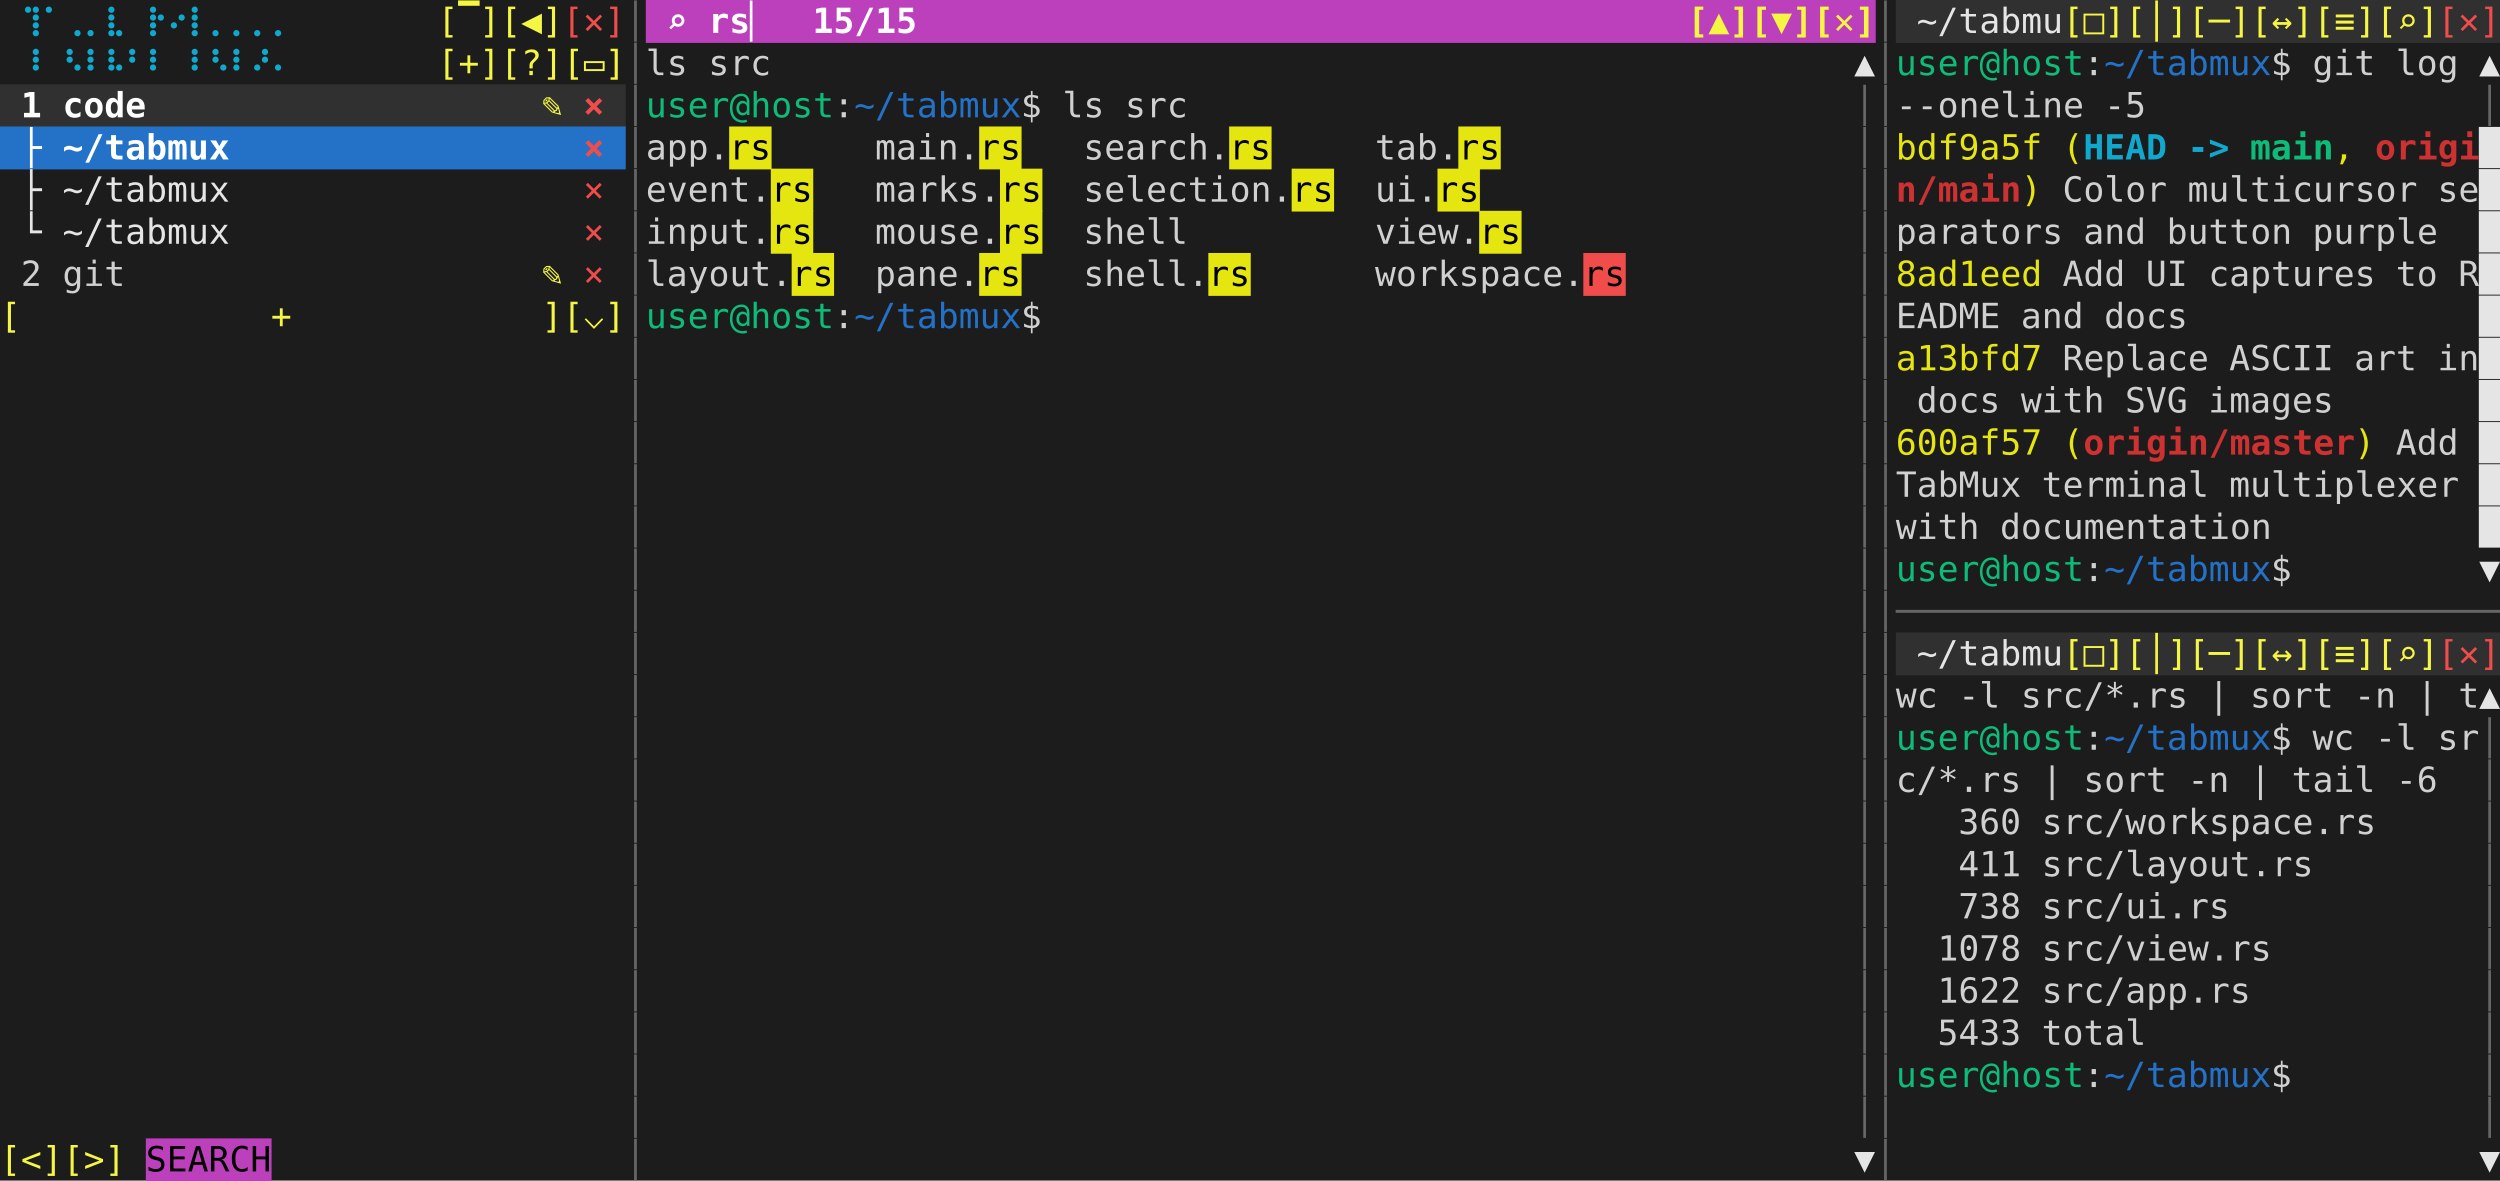
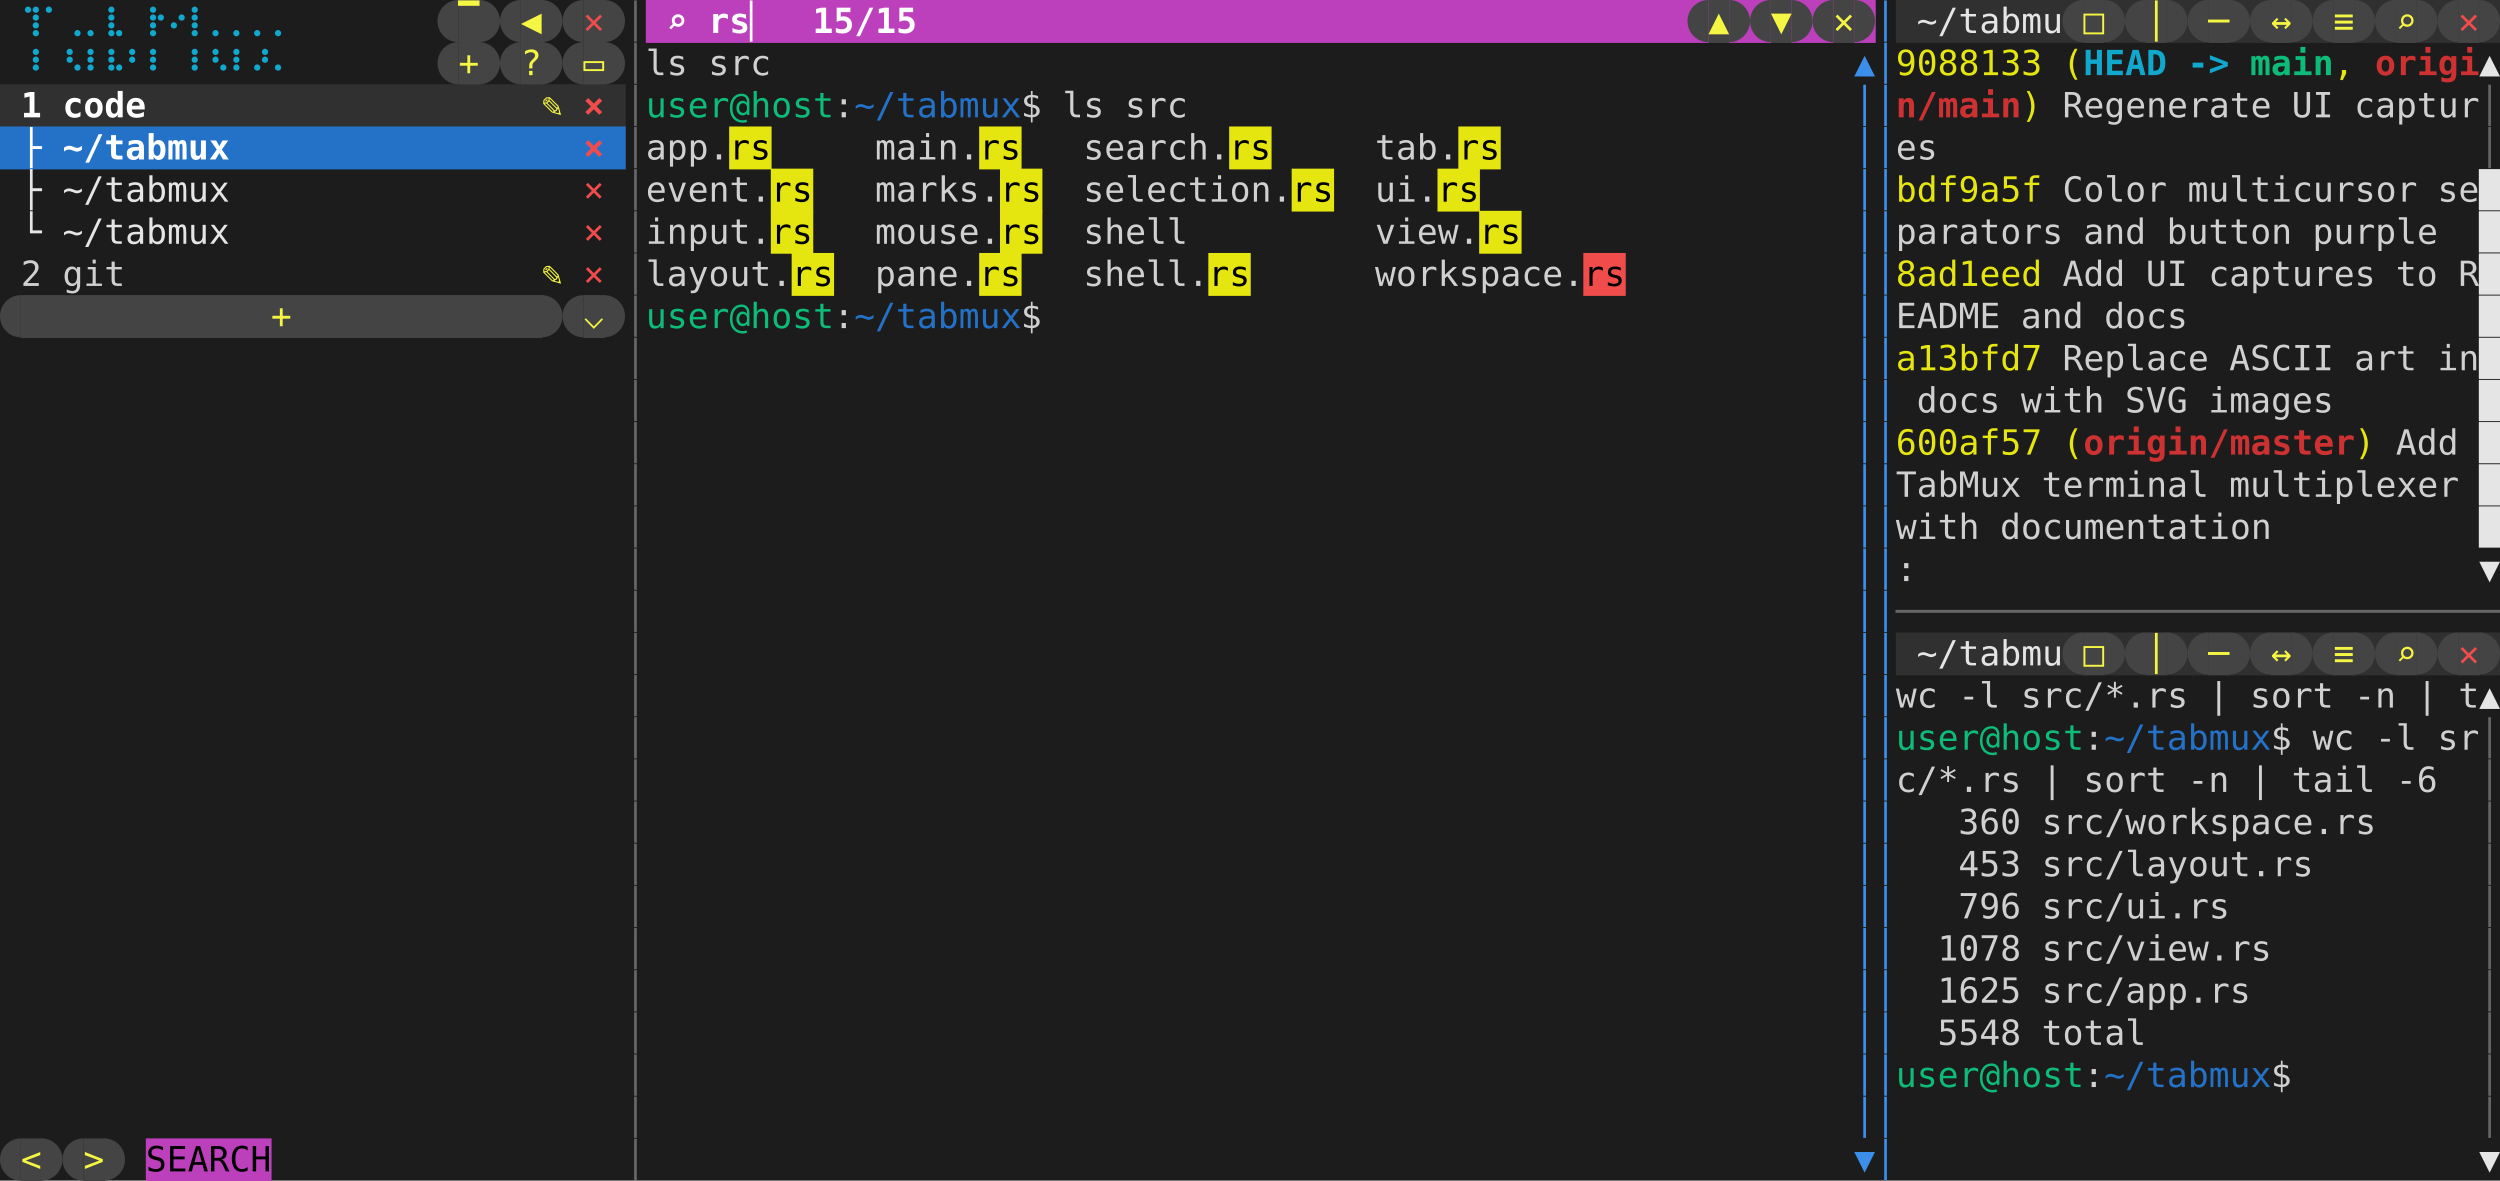
<svg xmlns="http://www.w3.org/2000/svg" viewBox="0 0 1008 476" width="1008" height="476" font-family="'DejaVu Sans Mono',Menlo,Consolas,monospace" font-size="14">
  <rect width="100%" height="100%" fill="#1c1c1c" />
-   <rect x="260.4" y="0" width="495.9" height="17.3" fill="#bc3fbc" />
-   <rect x="764.4" y="0" width="243.9" height="17.3" fill="#303030" />
+   <rect x="184.8" y="0" width="8.7" height="17.3" fill="#444444" />
+   <rect x="210.0" y="0" width="8.7" height="17.3" fill="#444444" />
+   <rect x="235.2" y="0" width="8.7" height="17.3" fill="#444444" />
+   <rect x="260.4" y="0" width="428.7" height="17.3" fill="#bc3fbc" />
+   <rect x="688.8" y="0" width="8.7" height="17.3" fill="#444444" />
+   <rect x="697.2" y="0" width="17.1" height="17.3" fill="#bc3fbc" />
+   <rect x="714.0" y="0" width="8.7" height="17.3" fill="#444444" />
+   <rect x="722.4" y="0" width="17.1" height="17.3" fill="#bc3fbc" />
+   <rect x="739.2" y="0" width="8.7" height="17.3" fill="#444444" />
+   <rect x="747.6" y="0" width="8.7" height="17.3" fill="#bc3fbc" />
+   <rect x="764.4" y="0" width="75.9" height="17.3" fill="#303030" />
+   <rect x="840.0" y="0" width="8.7" height="17.3" fill="#444444" />
+   <rect x="848.4" y="0" width="17.1" height="17.3" fill="#303030" />
+   <rect x="865.2" y="0" width="8.7" height="17.3" fill="#444444" />
+   <rect x="873.6" y="0" width="17.1" height="17.3" fill="#303030" />
+   <rect x="890.4" y="0" width="8.7" height="17.3" fill="#444444" />
+   <rect x="898.8" y="0" width="17.1" height="17.3" fill="#303030" />
+   <rect x="915.6" y="0" width="8.7" height="17.3" fill="#444444" />
+   <rect x="924.0" y="0" width="17.1" height="17.3" fill="#303030" />
+   <rect x="940.8" y="0" width="8.7" height="17.3" fill="#444444" />
+   <rect x="949.2" y="0" width="17.1" height="17.3" fill="#303030" />
+   <rect x="966.0" y="0" width="8.7" height="17.3" fill="#444444" />
+   <rect x="974.4" y="0" width="17.1" height="17.3" fill="#303030" />
+   <rect x="991.2" y="0" width="8.7" height="17.3" fill="#444444" />
+   <rect x="999.6" y="0" width="8.7" height="17.3" fill="#303030" />
+   <rect x="184.8" y="17" width="8.7" height="17.3" fill="#444444" />
+   <rect x="210.0" y="17" width="8.7" height="17.3" fill="#444444" />
+   <rect x="235.2" y="17" width="8.7" height="17.3" fill="#444444" />
  <rect x="0.0" y="34" width="252.3" height="17.3" fill="#303030" />
  <rect x="0.0" y="51" width="252.3" height="17.3" fill="#2472c8" />
  <rect x="294.0" y="51" width="17.1" height="17.3" fill="#e5e510" />
  <rect x="394.8" y="51" width="17.1" height="17.3" fill="#e5e510" />
  <rect x="495.6" y="51" width="17.1" height="17.3" fill="#e5e510" />
  <rect x="588.0" y="51" width="17.1" height="17.3" fill="#e5e510" />
  <rect x="310.8" y="68" width="17.1" height="17.3" fill="#e5e510" />
  <rect x="403.2" y="68" width="17.1" height="17.3" fill="#e5e510" />
  <rect x="520.8" y="68" width="17.1" height="17.3" fill="#e5e510" />
  <rect x="579.6" y="68" width="17.1" height="17.3" fill="#e5e510" />
  <rect x="310.8" y="85" width="17.1" height="17.3" fill="#e5e510" />
  <rect x="403.2" y="85" width="17.1" height="17.3" fill="#e5e510" />
  <rect x="596.4" y="85" width="17.1" height="17.3" fill="#e5e510" />
  <rect x="319.2" y="102" width="17.1" height="17.3" fill="#e5e510" />
  <rect x="394.8" y="102" width="17.1" height="17.3" fill="#e5e510" />
  <rect x="487.2" y="102" width="17.1" height="17.3" fill="#e5e510" />
  <rect x="638.4" y="102" width="17.1" height="17.3" fill="#f14c4c" />
-   <rect x="764.4" y="255" width="243.9" height="17.3" fill="#303030" />
+   <rect x="8.4" y="119" width="210.3" height="17.3" fill="#444444" />
+   <rect x="235.2" y="119" width="8.7" height="17.3" fill="#444444" />
+   <rect x="764.4" y="255" width="75.9" height="17.3" fill="#303030" />
+   <rect x="840.0" y="255" width="8.7" height="17.3" fill="#444444" />
+   <rect x="848.4" y="255" width="17.1" height="17.3" fill="#303030" />
+   <rect x="865.2" y="255" width="8.7" height="17.3" fill="#444444" />
+   <rect x="873.6" y="255" width="17.1" height="17.3" fill="#303030" />
+   <rect x="890.4" y="255" width="8.7" height="17.3" fill="#444444" />
+   <rect x="898.8" y="255" width="17.1" height="17.3" fill="#303030" />
+   <rect x="915.6" y="255" width="8.7" height="17.3" fill="#444444" />
+   <rect x="924.0" y="255" width="17.1" height="17.3" fill="#303030" />
+   <rect x="940.8" y="255" width="8.7" height="17.3" fill="#444444" />
+   <rect x="949.2" y="255" width="17.1" height="17.3" fill="#303030" />
+   <rect x="966.0" y="255" width="8.7" height="17.3" fill="#444444" />
+   <rect x="974.4" y="255" width="17.1" height="17.3" fill="#303030" />
+   <rect x="991.2" y="255" width="8.7" height="17.3" fill="#444444" />
+   <rect x="999.6" y="255" width="8.7" height="17.3" fill="#303030" />
+   <rect x="8.4" y="459" width="8.7" height="17.3" fill="#444444" />
+   <rect x="33.6" y="459" width="8.7" height="17.3" fill="#444444" />
  <rect x="58.8" y="459" width="50.7" height="17.3" fill="#bc3fbc" />
+   <path d="M184.8,0 A8.4,8.5 0 0 0 184.8,17 Z" fill="#444444" />
+   <path d="M193.2,0 A8.4,8.5 0 0 1 193.2,17 Z" fill="#444444" />
+   <path d="M210.0,0 A8.4,8.5 0 0 0 210.0,17 Z" fill="#444444" />
+   <path d="M218.4,0 A8.4,8.5 0 0 1 218.4,17 Z" fill="#444444" />
+   <path d="M235.2,0 A8.4,8.5 0 0 0 235.2,17 Z" fill="#444444" />
+   <path d="M243.6,0 A8.4,8.5 0 0 1 243.6,17 Z" fill="#444444" />
+   <path d="M688.8,0 A8.4,8.5 0 0 0 688.8,17 Z" fill="#444444" />
+   <path d="M697.2,0 A8.4,8.5 0 0 1 697.2,17 Z" fill="#444444" />
+   <path d="M714.0,0 A8.4,8.5 0 0 0 714.0,17 Z" fill="#444444" />
+   <path d="M722.4,0 A8.4,8.5 0 0 1 722.4,17 Z" fill="#444444" />
+   <path d="M739.2,0 A8.4,8.5 0 0 0 739.2,17 Z" fill="#444444" />
+   <path d="M747.6,0 A8.4,8.5 0 0 1 747.6,17 Z" fill="#444444" />
+   <path d="M840.0,0 A8.4,8.5 0 0 0 840.0,17 Z" fill="#444444" />
+   <path d="M848.4,0 A8.4,8.5 0 0 1 848.4,17 Z" fill="#444444" />
+   <path d="M865.2,0 A8.4,8.5 0 0 0 865.2,17 Z" fill="#444444" />
+   <path d="M873.6,0 A8.4,8.5 0 0 1 873.6,17 Z" fill="#444444" />
+   <path d="M890.4,0 A8.4,8.5 0 0 0 890.4,17 Z" fill="#444444" />
+   <path d="M898.8,0 A8.4,8.5 0 0 1 898.8,17 Z" fill="#444444" />
+   <path d="M915.6,0 A8.4,8.5 0 0 0 915.6,17 Z" fill="#444444" />
+   <path d="M924.0,0 A8.4,8.5 0 0 1 924.0,17 Z" fill="#444444" />
+   <path d="M940.8,0 A8.4,8.5 0 0 0 940.8,17 Z" fill="#444444" />
+   <path d="M949.2,0 A8.4,8.5 0 0 1 949.2,17 Z" fill="#444444" />
+   <path d="M966.0,0 A8.4,8.5 0 0 0 966.0,17 Z" fill="#444444" />
+   <path d="M974.4,0 A8.4,8.5 0 0 1 974.4,17 Z" fill="#444444" />
+   <path d="M991.2,0 A8.4,8.5 0 0 0 991.2,17 Z" fill="#444444" />
+   <path d="M999.6,0 A8.4,8.5 0 0 1 999.6,17 Z" fill="#444444" />
+   <path d="M184.8,17 A8.4,8.5 0 0 0 184.8,34 Z" fill="#444444" />
+   <path d="M193.2,17 A8.4,8.5 0 0 1 193.2,34 Z" fill="#444444" />
+   <path d="M210.0,17 A8.4,8.5 0 0 0 210.0,34 Z" fill="#444444" />
+   <path d="M218.4,17 A8.4,8.5 0 0 1 218.4,34 Z" fill="#444444" />
+   <path d="M235.2,17 A8.4,8.5 0 0 0 235.2,34 Z" fill="#444444" />
+   <path d="M243.6,17 A8.4,8.5 0 0 1 243.6,34 Z" fill="#444444" />
+   <path d="M8.4,119 A8.4,8.5 0 0 0 8.4,136 Z" fill="#444444" />
+   <path d="M218.4,119 A8.4,8.5 0 0 1 218.4,136 Z" fill="#444444" />
+   <path d="M235.2,119 A8.4,8.5 0 0 0 235.2,136 Z" fill="#444444" />
+   <path d="M243.6,119 A8.4,8.5 0 0 1 243.6,136 Z" fill="#444444" />
+   <path d="M840.0,255 A8.4,8.5 0 0 0 840.0,272 Z" fill="#444444" />
+   <path d="M848.4,255 A8.4,8.5 0 0 1 848.4,272 Z" fill="#444444" />
+   <path d="M865.2,255 A8.4,8.5 0 0 0 865.2,272 Z" fill="#444444" />
+   <path d="M873.6,255 A8.4,8.5 0 0 1 873.6,272 Z" fill="#444444" />
+   <path d="M890.4,255 A8.4,8.5 0 0 0 890.4,272 Z" fill="#444444" />
+   <path d="M898.8,255 A8.4,8.5 0 0 1 898.8,272 Z" fill="#444444" />
+   <path d="M915.6,255 A8.4,8.5 0 0 0 915.6,272 Z" fill="#444444" />
+   <path d="M924.0,255 A8.4,8.5 0 0 1 924.0,272 Z" fill="#444444" />
+   <path d="M940.8,255 A8.4,8.5 0 0 0 940.8,272 Z" fill="#444444" />
+   <path d="M949.2,255 A8.4,8.5 0 0 1 949.2,272 Z" fill="#444444" />
+   <path d="M966.0,255 A8.4,8.5 0 0 0 966.0,272 Z" fill="#444444" />
+   <path d="M974.4,255 A8.4,8.5 0 0 1 974.4,272 Z" fill="#444444" />
+   <path d="M991.2,255 A8.4,8.5 0 0 0 991.2,272 Z" fill="#444444" />
+   <path d="M999.6,255 A8.4,8.5 0 0 1 999.6,272 Z" fill="#444444" />
+   <path d="M8.4,459 A8.4,8.5 0 0 0 8.4,476 Z" fill="#444444" />
+   <path d="M16.8,459 A8.4,8.5 0 0 1 16.8,476 Z" fill="#444444" />
+   <path d="M33.6,459 A8.4,8.5 0 0 0 33.6,476 Z" fill="#444444" />
+   <path d="M42.0,459 A8.4,8.5 0 0 1 42.0,476 Z" fill="#444444" />
  <text x="8.4 16.8 25.2 33.6 42.0" y="13.3" fill="#11a8cd" font-weight="bold">⢹⠁⢀⡀⣇</text>
  <text x="58.8 67.2 75.6 84.0 92.4 100.8 109.2" y="13.3" fill="#11a8cd" font-weight="bold">⡗⠔⡇⡀⡀⡀⡀</text>
-   <text x="176.4 184.8 193.2 201.6 210.0 218.4" y="13.3" fill="#f5f543">[▔][◀]</text>
-   <text x="226.8 235.2 243.6" y="13.3" fill="#f14c4c">[✕]</text>
+   <text x="184.8" y="13.3" fill="#f5f543">▔</text>
+   <text x="210.0" y="13.3" fill="#f5f543">◀</text>
+   <text x="235.2" y="13.3" fill="#f14c4c">✕</text>
  <text x="252.0" y="13.3" fill="#666666">│</text>
  <text x="268.8" y="13.3" fill="#ffffff" font-weight="bold">⌕</text>
  <text x="285.6 294.0 302.4" y="13.3" fill="#ffffff" font-weight="bold">rs▏</text>
  <text x="327.6 336.0 344.4 352.8 361.2" y="13.3" fill="#ffffff" font-weight="bold">15/15</text>
-   <text x="680.4 688.8 697.2 705.6 714.0 722.4 730.8 739.2 747.6" y="13.3" fill="#f5f543" font-weight="bold">[▲][▼][✕]</text>
-   <text x="756.0" y="13.3" fill="#666666">│</text>
+   <text x="688.8" y="13.3" fill="#f5f543" font-weight="bold">▲</text>
+   <text x="714.0" y="13.3" fill="#f5f543" font-weight="bold">▼</text>
+   <text x="739.2" y="13.3" fill="#f5f543" font-weight="bold">✕</text>
+   <text x="756.0" y="13.3" fill="#3b8eea">│</text>
  <text x="772.8 781.2 789.6 798.0 806.4 814.8 823.2" y="13.3" fill="#e5e5e5">~/tabmu</text>
-   <text x="831.6 840.0 848.4 856.8 865.2 873.6 882.0 890.4 898.8 907.2 915.6 924.0 932.4 940.8 949.2 957.6 966.0 974.4" y="13.3" fill="#f5f543">[□][│][─][↔][≡][⌕]</text>
-   <text x="982.8 991.2 999.6" y="13.3" fill="#f14c4c">[✕]</text>
+   <text x="840.0" y="13.3" fill="#f5f543">□</text>
+   <text x="865.2" y="13.3" fill="#f5f543">│</text>
+   <text x="890.4" y="13.3" fill="#f5f543">─</text>
+   <text x="915.6" y="13.3" fill="#f5f543">↔</text>
+   <text x="940.8" y="13.3" fill="#f5f543">≡</text>
+   <text x="966.0" y="13.3" fill="#f5f543">⌕</text>
+   <text x="991.2" y="13.3" fill="#f14c4c">✕</text>
  <text x="8.4" y="30.3" fill="#11a8cd" font-weight="bold">⠸</text>
  <text x="25.2 33.6 42.0 50.4 58.8" y="30.3" fill="#11a8cd" font-weight="bold">⠣⠇⠧⠃⠇</text>
  <text x="75.6 84.0 92.4 100.8 109.2" y="30.3" fill="#11a8cd" font-weight="bold">⠇⠣⠇⠜⠄</text>
-   <text x="176.4 184.8 193.2 201.6 210.0 218.4 226.8 235.2 243.6" y="30.3" fill="#f5f543">[+][?][▭]</text>
+   <text x="184.8" y="30.3" fill="#f5f543">+</text>
+   <text x="210.0" y="30.3" fill="#f5f543">?</text>
+   <text x="235.2" y="30.3" fill="#f5f543">▭</text>
  <text x="252.0" y="30.3" fill="#666666">│</text>
  <text x="260.4 268.8" y="30.3" fill="#d0d0d0">ls</text>
  <text x="285.6 294.0 302.4" y="30.3" fill="#d0d0d0">src</text>
-   <text x="747.6" y="30.3" fill="#e5e5e5">▲</text>
-   <text x="756.0" y="30.3" fill="#666666">│</text>
-   <text x="764.4 772.8 781.2 789.6 798.0 806.4 814.8 823.2 831.6" y="30.3" fill="#0dbc79">user@host</text>
-   <text x="840.0" y="30.3" fill="#d0d0d0">:</text>
-   <text x="848.4 856.8 865.2 873.6 882.0 890.4 898.8 907.2" y="30.3" fill="#2472c8">~/tabmux</text>
-   <text x="915.6" y="30.3" fill="#d0d0d0">$</text>
-   <text x="932.4 940.8 949.2" y="30.3" fill="#d0d0d0">git</text>
-   <text x="966.0 974.4 982.8" y="30.3" fill="#d0d0d0">log</text>
+   <text x="747.6 756.0" y="30.3" fill="#3b8eea">▲│</text>
+   <text x="764.4 772.8 781.2 789.6 798.0 806.4 814.8" y="30.3" fill="#e5e510">9088133</text>
+   <text x="831.6" y="30.3" fill="#e5e510">(</text>
+   <text x="840.0 848.4 856.8 865.2" y="30.3" fill="#11a8cd" font-weight="bold">HEAD</text>
+   <text x="882.0 890.4" y="30.3" fill="#11a8cd" font-weight="bold">-&gt;</text>
+   <text x="907.2 915.6 924.0 932.4" y="30.3" fill="#0dbc79" font-weight="bold">main</text>
+   <text x="940.8" y="30.3" fill="#e5e510">,</text>
+   <text x="957.6 966.0 974.4 982.8 991.2" y="30.3" fill="#cd3131" font-weight="bold">origi</text>
  <text x="999.6" y="30.3" fill="#e5e5e5">▲</text>
  <text x="8.4" y="47.3" fill="#ffffff" font-weight="bold">1</text>
  <text x="25.2 33.6 42.0 50.4" y="47.3" fill="#ffffff" font-weight="bold">code</text>
  <text x="218.4" y="47.3" fill="#f5f543" font-weight="bold">✎</text>
  <text x="235.2" y="47.3" fill="#f14c4c" font-weight="bold">×</text>
  <text x="252.0" y="47.3" fill="#666666">│</text>
  <text x="260.4 268.8 277.2 285.6 294.0 302.4 310.8 319.2 327.6" y="47.3" fill="#0dbc79">user@host</text>
  <text x="336.0" y="47.3" fill="#d0d0d0">:</text>
  <text x="344.4 352.8 361.2 369.6 378.0 386.4 394.8 403.2" y="47.3" fill="#2472c8">~/tabmux</text>
  <text x="411.6" y="47.3" fill="#d0d0d0">$</text>
  <text x="428.4 436.8" y="47.3" fill="#d0d0d0">ls</text>
  <text x="453.6 462.0 470.4" y="47.3" fill="#d0d0d0">src</text>
-   <text x="747.6 756.0" y="47.3" fill="#666666">││</text>
-   <text x="764.4 772.8 781.2 789.6 798.0 806.4 814.8 823.2 831.6" y="47.3" fill="#d0d0d0">--oneline</text>
-   <text x="848.4 856.8" y="47.3" fill="#d0d0d0">-5</text>
+   <text x="747.6 756.0" y="47.3" fill="#3b8eea">││</text>
+   <text x="764.4 772.8 781.2 789.6 798.0 806.4" y="47.3" fill="#cd3131" font-weight="bold">n/main</text>
+   <text x="814.8" y="47.3" fill="#e5e510">)</text>
+   <text x="831.6 840.0 848.4 856.8 865.2 873.6 882.0 890.4 898.8 907.2" y="47.3" fill="#d0d0d0">Regenerate</text>
+   <text x="924.0 932.4" y="47.3" fill="#d0d0d0">UI</text>
+   <text x="949.2 957.6 966.0 974.4 982.8 991.2" y="47.3" fill="#d0d0d0">captur</text>
  <text x="999.6" y="47.3" fill="#666666">│</text>
  <text x="8.4" y="64.3" fill="#ffffff" font-weight="bold">├</text>
  <text x="25.2 33.6 42.0 50.4 58.8 67.2 75.6 84.0" y="64.3" fill="#ffffff" font-weight="bold">~/tabmux</text>
  <text x="235.2" y="64.3" fill="#f14c4c" font-weight="bold">×</text>
  <text x="252.0" y="64.3" fill="#666666">│</text>
  <text x="260.4 268.8 277.2 285.6" y="64.3" fill="#d0d0d0">app.</text>
  <text x="294.0 302.4" y="64.3" fill="#000000">rs</text>
  <text x="352.8 361.2 369.6 378.0 386.4" y="64.3" fill="#d0d0d0">main.</text>
  <text x="394.8 403.2" y="64.3" fill="#000000">rs</text>
  <text x="436.8 445.2 453.6 462.0 470.4 478.8 487.2" y="64.3" fill="#d0d0d0">search.</text>
  <text x="495.6 504.0" y="64.3" fill="#000000">rs</text>
  <text x="554.4 562.8 571.2 579.6" y="64.3" fill="#d0d0d0">tab.</text>
  <text x="588.0 596.4" y="64.3" fill="#000000">rs</text>
-   <text x="747.6 756.0" y="64.3" fill="#666666">││</text>
-   <text x="764.4 772.8 781.2 789.6 798.0 806.4 814.8" y="64.3" fill="#e5e510">bdf9a5f</text>
-   <text x="831.6" y="64.3" fill="#e5e510">(</text>
-   <text x="840.0 848.4 856.8 865.2" y="64.3" fill="#11a8cd" font-weight="bold">HEAD</text>
-   <text x="882.0 890.4" y="64.3" fill="#11a8cd" font-weight="bold">-&gt;</text>
-   <text x="907.2 915.6 924.0 932.4" y="64.3" fill="#0dbc79" font-weight="bold">main</text>
-   <text x="940.8" y="64.3" fill="#e5e510">,</text>
-   <text x="957.6 966.0 974.4 982.8 991.2" y="64.3" fill="#cd3131" font-weight="bold">origi</text>
-   <text x="999.6" y="64.3" fill="#e5e5e5">█</text>
+   <text x="747.6 756.0" y="64.3" fill="#3b8eea">││</text>
+   <text x="764.4 772.8" y="64.3" fill="#d0d0d0">es</text>
+   <text x="999.6" y="64.3" fill="#666666">│</text>
  <text x="8.4" y="81.3" fill="#e5e5e5">├</text>
  <text x="25.2 33.6 42.0 50.4 58.8 67.2 75.6 84.0" y="81.3" fill="#e5e5e5">~/tabmux</text>
  <text x="235.2" y="81.3" fill="#f14c4c">×</text>
  <text x="252.0" y="81.3" fill="#666666">│</text>
  <text x="260.4 268.8 277.2 285.6 294.0 302.4" y="81.3" fill="#d0d0d0">event.</text>
  <text x="310.8 319.2" y="81.3" fill="#000000">rs</text>
  <text x="352.8 361.2 369.6 378.0 386.4 394.8" y="81.3" fill="#d0d0d0">marks.</text>
  <text x="403.2 411.6" y="81.3" fill="#000000">rs</text>
  <text x="436.8 445.2 453.6 462.0 470.4 478.8 487.2 495.6 504.0 512.4" y="81.3" fill="#d0d0d0">selection.</text>
  <text x="520.8 529.2" y="81.3" fill="#000000">rs</text>
  <text x="554.4 562.8 571.2" y="81.3" fill="#d0d0d0">ui.</text>
  <text x="579.6 588.0" y="81.3" fill="#000000">rs</text>
-   <text x="747.6 756.0" y="81.3" fill="#666666">││</text>
-   <text x="764.4 772.8 781.2 789.6 798.0 806.4" y="81.3" fill="#cd3131" font-weight="bold">n/main</text>
-   <text x="814.8" y="81.3" fill="#e5e510">)</text>
+   <text x="747.6 756.0" y="81.3" fill="#3b8eea">││</text>
+   <text x="764.4 772.8 781.2 789.6 798.0 806.4 814.8" y="81.3" fill="#e5e510">bdf9a5f</text>
  <text x="831.6 840.0 848.4 856.8 865.2" y="81.3" fill="#d0d0d0">Color</text>
  <text x="882.0 890.4 898.8 907.2 915.6 924.0 932.4 940.8 949.2 957.6 966.0" y="81.3" fill="#d0d0d0">multicursor</text>
  <text x="982.8 991.2" y="81.3" fill="#d0d0d0">se</text>
  <text x="999.6" y="81.3" fill="#e5e5e5">█</text>
  <text x="8.4" y="98.3" fill="#e5e5e5">└</text>
  <text x="25.2 33.6 42.0 50.4 58.8 67.2 75.6 84.0" y="98.3" fill="#e5e5e5">~/tabmux</text>
  <text x="235.2" y="98.3" fill="#f14c4c">×</text>
  <text x="252.0" y="98.3" fill="#666666">│</text>
  <text x="260.4 268.8 277.2 285.6 294.0 302.4" y="98.3" fill="#d0d0d0">input.</text>
  <text x="310.8 319.2" y="98.3" fill="#000000">rs</text>
  <text x="352.8 361.2 369.6 378.0 386.4 394.8" y="98.3" fill="#d0d0d0">mouse.</text>
  <text x="403.2 411.6" y="98.3" fill="#000000">rs</text>
  <text x="436.8 445.2 453.6 462.0 470.4" y="98.3" fill="#d0d0d0">shell</text>
  <text x="554.4 562.8 571.2 579.6 588.0" y="98.3" fill="#d0d0d0">view.</text>
  <text x="596.4 604.8" y="98.3" fill="#000000">rs</text>
-   <text x="747.6 756.0" y="98.3" fill="#666666">││</text>
+   <text x="747.6 756.0" y="98.3" fill="#3b8eea">││</text>
  <text x="764.4 772.8 781.2 789.6 798.0 806.4 814.8 823.2" y="98.3" fill="#d0d0d0">parators</text>
  <text x="840.0 848.4 856.8" y="98.3" fill="#d0d0d0">and</text>
  <text x="873.6 882.0 890.4 898.8 907.2 915.6" y="98.3" fill="#d0d0d0">button</text>
  <text x="932.4 940.8 949.2 957.6 966.0 974.4" y="98.3" fill="#d0d0d0">purple</text>
  <text x="999.6" y="98.3" fill="#e5e5e5">█</text>
  <text x="8.4" y="115.3" fill="#d0d0d0">2</text>
  <text x="25.2 33.6 42.0" y="115.3" fill="#d0d0d0">git</text>
  <text x="218.4" y="115.3" fill="#f5f543">✎</text>
  <text x="235.2" y="115.3" fill="#f14c4c">×</text>
  <text x="252.0" y="115.3" fill="#666666">│</text>
  <text x="260.4 268.8 277.2 285.6 294.0 302.4 310.8" y="115.3" fill="#d0d0d0">layout.</text>
  <text x="319.2 327.6" y="115.3" fill="#000000">rs</text>
  <text x="352.8 361.2 369.6 378.0 386.4" y="115.3" fill="#d0d0d0">pane.</text>
  <text x="394.8 403.2" y="115.3" fill="#000000">rs</text>
  <text x="436.8 445.2 453.6 462.0 470.4 478.8" y="115.3" fill="#d0d0d0">shell.</text>
  <text x="487.2 495.6" y="115.3" fill="#000000">rs</text>
  <text x="554.4 562.8 571.2 579.6 588.0 596.4 604.8 613.2 621.6 630.0" y="115.3" fill="#d0d0d0">workspace.</text>
  <text x="638.4 646.8" y="115.3" fill="#000000">rs</text>
-   <text x="747.6 756.0" y="115.3" fill="#666666">││</text>
+   <text x="747.6 756.0" y="115.3" fill="#3b8eea">││</text>
  <text x="764.4 772.8 781.2 789.6 798.0 806.4 814.8" y="115.3" fill="#e5e510">8ad1eed</text>
  <text x="831.6 840.0 848.4" y="115.3" fill="#d0d0d0">Add</text>
  <text x="865.2 873.6" y="115.3" fill="#d0d0d0">UI</text>
  <text x="890.4 898.8 907.2 915.6 924.0 932.4 940.8 949.2" y="115.3" fill="#d0d0d0">captures</text>
  <text x="966.0 974.4" y="115.3" fill="#d0d0d0">to</text>
  <text x="991.2" y="115.3" fill="#d0d0d0">R</text>
  <text x="999.6" y="115.3" fill="#e5e5e5">█</text>
-   <text x="0.0" y="132.3" fill="#f5f543">[</text>
  <text x="109.2" y="132.3" fill="#f5f543">+</text>
-   <text x="218.4 226.8 235.2 243.6" y="132.3" fill="#f5f543">][⌵]</text>
+   <text x="235.2" y="132.3" fill="#f5f543">⌵</text>
  <text x="252.0" y="132.3" fill="#666666">│</text>
  <text x="260.4 268.8 277.2 285.6 294.0 302.4 310.8 319.2 327.6" y="132.3" fill="#0dbc79">user@host</text>
  <text x="336.0" y="132.3" fill="#d0d0d0">:</text>
  <text x="344.4 352.8 361.2 369.6 378.0 386.4 394.8 403.2" y="132.3" fill="#2472c8">~/tabmux</text>
  <text x="411.6" y="132.3" fill="#d0d0d0">$</text>
-   <text x="747.6 756.0" y="132.3" fill="#666666">││</text>
+   <text x="747.6 756.0" y="132.3" fill="#3b8eea">││</text>
  <text x="764.4 772.8 781.2 789.6 798.0" y="132.3" fill="#d0d0d0">EADME</text>
  <text x="814.8 823.2 831.6" y="132.3" fill="#d0d0d0">and</text>
  <text x="848.4 856.8 865.2 873.6" y="132.3" fill="#d0d0d0">docs</text>
  <text x="999.6" y="132.3" fill="#e5e5e5">█</text>
  <text x="252.0" y="149.3" fill="#666666">│</text>
-   <text x="747.6 756.0" y="149.3" fill="#666666">││</text>
+   <text x="747.6 756.0" y="149.3" fill="#3b8eea">││</text>
  <text x="764.4 772.8 781.2 789.6 798.0 806.4 814.8" y="149.3" fill="#e5e510">a13bfd7</text>
  <text x="831.6 840.0 848.4 856.8 865.2 873.6 882.0" y="149.3" fill="#d0d0d0">Replace</text>
  <text x="898.8 907.2 915.6 924.0 932.4" y="149.3" fill="#d0d0d0">ASCII</text>
  <text x="949.2 957.6 966.0" y="149.3" fill="#d0d0d0">art</text>
  <text x="982.8 991.2" y="149.3" fill="#d0d0d0">in</text>
  <text x="999.6" y="149.3" fill="#e5e5e5">█</text>
  <text x="252.0" y="166.3" fill="#666666">│</text>
-   <text x="747.6 756.0" y="166.3" fill="#666666">││</text>
+   <text x="747.6 756.0" y="166.3" fill="#3b8eea">││</text>
  <text x="772.8 781.2 789.6 798.0" y="166.3" fill="#d0d0d0">docs</text>
  <text x="814.8 823.2 831.6 840.0" y="166.3" fill="#d0d0d0">with</text>
  <text x="856.8 865.2 873.6" y="166.3" fill="#d0d0d0">SVG</text>
  <text x="890.4 898.8 907.2 915.6 924.0 932.4" y="166.3" fill="#d0d0d0">images</text>
  <text x="999.6" y="166.3" fill="#e5e5e5">█</text>
  <text x="252.0" y="183.3" fill="#666666">│</text>
-   <text x="747.6 756.0" y="183.3" fill="#666666">││</text>
+   <text x="747.6 756.0" y="183.3" fill="#3b8eea">││</text>
  <text x="764.4 772.8 781.2 789.6 798.0 806.4 814.8" y="183.3" fill="#e5e510">600af57</text>
  <text x="831.6" y="183.3" fill="#e5e510">(</text>
  <text x="840.0 848.4 856.8 865.2 873.6 882.0 890.4 898.8 907.2 915.6 924.0 932.4 940.8" y="183.3" fill="#cd3131" font-weight="bold">origin/master</text>
  <text x="949.2" y="183.3" fill="#e5e510">)</text>
  <text x="966.0 974.4 982.8" y="183.3" fill="#d0d0d0">Add</text>
  <text x="999.6" y="183.3" fill="#e5e5e5">█</text>
  <text x="252.0" y="200.3" fill="#666666">│</text>
-   <text x="747.6 756.0" y="200.3" fill="#666666">││</text>
+   <text x="747.6 756.0" y="200.3" fill="#3b8eea">││</text>
  <text x="764.4 772.8 781.2 789.6 798.0 806.4" y="200.3" fill="#d0d0d0">TabMux</text>
  <text x="823.2 831.6 840.0 848.4 856.8 865.2 873.6 882.0" y="200.3" fill="#d0d0d0">terminal</text>
  <text x="898.8 907.2 915.6 924.0 932.4 940.8 949.2 957.6 966.0 974.4 982.8" y="200.3" fill="#d0d0d0">multiplexer</text>
  <text x="999.6" y="200.3" fill="#e5e5e5">█</text>
  <text x="252.0" y="217.3" fill="#666666">│</text>
-   <text x="747.6 756.0" y="217.3" fill="#666666">││</text>
+   <text x="747.6 756.0" y="217.3" fill="#3b8eea">││</text>
  <text x="764.4 772.8 781.2 789.6" y="217.3" fill="#d0d0d0">with</text>
  <text x="806.4 814.8 823.2 831.6 840.0 848.4 856.8 865.2 873.6 882.0 890.4 898.8 907.2" y="217.3" fill="#d0d0d0">documentation</text>
  <text x="999.6" y="217.3" fill="#e5e5e5">█</text>
  <text x="252.0" y="234.3" fill="#666666">│</text>
-   <text x="747.6 756.0" y="234.3" fill="#666666">││</text>
-   <text x="764.4 772.8 781.2 789.6 798.0 806.4 814.8 823.2 831.6" y="234.3" fill="#0dbc79">user@host</text>
-   <text x="840.0" y="234.3" fill="#d0d0d0">:</text>
-   <text x="848.4 856.8 865.2 873.6 882.0 890.4 898.8 907.2" y="234.3" fill="#2472c8">~/tabmux</text>
-   <text x="915.6" y="234.3" fill="#d0d0d0">$</text>
+   <text x="747.6 756.0" y="234.3" fill="#3b8eea">││</text>
+   <text x="764.4" y="234.3" fill="#d0d0d0">:</text>
  <text x="999.6" y="234.3" fill="#e5e5e5">▼</text>
  <text x="252.0" y="251.3" fill="#666666">│</text>
-   <text x="747.6 756.0 764.4 772.8 781.2 789.6 798.0 806.4 814.8 823.2 831.6 840.0 848.4 856.8 865.2 873.6 882.0 890.4 898.8 907.2 915.6 924.0 932.4 940.8 949.2 957.6 966.0 974.4 982.8 991.2 999.6" y="251.3" fill="#666666">││─────────────────────────────</text>
+   <text x="747.6 756.0" y="251.3" fill="#3b8eea">││</text>
+   <text x="764.4 772.8 781.2 789.6 798.0 806.4 814.8 823.2 831.6 840.0 848.4 856.8 865.2 873.6 882.0 890.4 898.8 907.2 915.6 924.0 932.4 940.8 949.2 957.6 966.0 974.4 982.8 991.2 999.6" y="251.3" fill="#666666">─────────────────────────────</text>
  <text x="252.0" y="268.3" fill="#666666">│</text>
-   <text x="747.6 756.0" y="268.3" fill="#666666">││</text>
+   <text x="747.6 756.0" y="268.3" fill="#3b8eea">││</text>
  <text x="772.8 781.2 789.6 798.0 806.4 814.8 823.2" y="268.3" fill="#e5e5e5">~/tabmu</text>
-   <text x="831.6 840.0 848.4 856.8 865.2 873.6 882.0 890.4 898.8 907.2 915.6 924.0 932.4 940.8 949.2 957.6 966.0 974.4" y="268.3" fill="#f5f543">[□][│][─][↔][≡][⌕]</text>
-   <text x="982.8 991.2 999.6" y="268.3" fill="#f14c4c">[✕]</text>
+   <text x="840.0" y="268.3" fill="#f5f543">□</text>
+   <text x="865.2" y="268.3" fill="#f5f543">│</text>
+   <text x="890.4" y="268.3" fill="#f5f543">─</text>
+   <text x="915.6" y="268.3" fill="#f5f543">↔</text>
+   <text x="940.8" y="268.3" fill="#f5f543">≡</text>
+   <text x="966.0" y="268.3" fill="#f5f543">⌕</text>
+   <text x="991.2" y="268.3" fill="#f14c4c">✕</text>
  <text x="252.0" y="285.3" fill="#666666">│</text>
-   <text x="747.6 756.0" y="285.3" fill="#666666">││</text>
+   <text x="747.6 756.0" y="285.3" fill="#3b8eea">││</text>
  <text x="764.4 772.8" y="285.3" fill="#d0d0d0">wc</text>
  <text x="789.6 798.0" y="285.3" fill="#d0d0d0">-l</text>
  <text x="814.8 823.2 831.6 840.0 848.4 856.8 865.2 873.6" y="285.3" fill="#d0d0d0">src/*.rs</text>
  <text x="890.4" y="285.3" fill="#d0d0d0">|</text>
  <text x="907.2 915.6 924.0 932.4" y="285.3" fill="#d0d0d0">sort</text>
  <text x="949.2 957.6" y="285.3" fill="#d0d0d0">-n</text>
  <text x="974.4" y="285.3" fill="#d0d0d0">|</text>
  <text x="991.2" y="285.3" fill="#d0d0d0">t</text>
  <text x="999.6" y="285.3" fill="#e5e5e5">▲</text>
  <text x="252.0" y="302.3" fill="#666666">│</text>
-   <text x="747.6 756.0" y="302.3" fill="#666666">││</text>
+   <text x="747.6 756.0" y="302.3" fill="#3b8eea">││</text>
  <text x="764.4 772.8 781.2 789.6 798.0 806.4 814.8 823.2 831.6" y="302.3" fill="#0dbc79">user@host</text>
  <text x="840.0" y="302.3" fill="#d0d0d0">:</text>
  <text x="848.4 856.8 865.2 873.6 882.0 890.4 898.8 907.2" y="302.3" fill="#2472c8">~/tabmux</text>
  <text x="915.6" y="302.3" fill="#d0d0d0">$</text>
  <text x="932.4 940.8" y="302.3" fill="#d0d0d0">wc</text>
  <text x="957.6 966.0" y="302.3" fill="#d0d0d0">-l</text>
  <text x="982.8 991.2" y="302.3" fill="#d0d0d0">sr</text>
  <text x="999.6" y="302.3" fill="#666666">│</text>
  <text x="252.0" y="319.3" fill="#666666">│</text>
-   <text x="747.6 756.0" y="319.3" fill="#666666">││</text>
+   <text x="747.6 756.0" y="319.3" fill="#3b8eea">││</text>
  <text x="764.4 772.8 781.2 789.6 798.0 806.4" y="319.3" fill="#d0d0d0">c/*.rs</text>
  <text x="823.2" y="319.3" fill="#d0d0d0">|</text>
  <text x="840.0 848.4 856.8 865.2" y="319.3" fill="#d0d0d0">sort</text>
  <text x="882.0 890.4" y="319.3" fill="#d0d0d0">-n</text>
  <text x="907.2" y="319.3" fill="#d0d0d0">|</text>
  <text x="924.0 932.4 940.8 949.2" y="319.3" fill="#d0d0d0">tail</text>
  <text x="966.0 974.4" y="319.3" fill="#d0d0d0">-6</text>
  <text x="999.6" y="319.3" fill="#666666">│</text>
  <text x="252.0" y="336.3" fill="#666666">│</text>
-   <text x="747.6 756.0" y="336.3" fill="#666666">││</text>
+   <text x="747.6 756.0" y="336.3" fill="#3b8eea">││</text>
  <text x="789.6 798.0 806.4" y="336.3" fill="#d0d0d0">360</text>
  <text x="823.2 831.6 840.0 848.4 856.8 865.2 873.6 882.0 890.4 898.8 907.2 915.6 924.0 932.4 940.8 949.2" y="336.3" fill="#d0d0d0">src/workspace.rs</text>
  <text x="999.6" y="336.3" fill="#666666">│</text>
  <text x="252.0" y="353.3" fill="#666666">│</text>
-   <text x="747.6 756.0" y="353.3" fill="#666666">││</text>
-   <text x="789.6 798.0 806.4" y="353.3" fill="#d0d0d0">411</text>
+   <text x="747.6 756.0" y="353.3" fill="#3b8eea">││</text>
+   <text x="789.6 798.0 806.4" y="353.3" fill="#d0d0d0">453</text>
  <text x="823.2 831.6 840.0 848.4 856.8 865.2 873.6 882.0 890.4 898.8 907.2 915.6 924.0" y="353.3" fill="#d0d0d0">src/layout.rs</text>
  <text x="999.6" y="353.3" fill="#666666">│</text>
  <text x="252.0" y="370.3" fill="#666666">│</text>
-   <text x="747.6 756.0" y="370.3" fill="#666666">││</text>
-   <text x="789.6 798.0 806.4" y="370.3" fill="#d0d0d0">738</text>
+   <text x="747.6 756.0" y="370.3" fill="#3b8eea">││</text>
+   <text x="789.6 798.0 806.4" y="370.3" fill="#d0d0d0">796</text>
  <text x="823.2 831.6 840.0 848.4 856.8 865.2 873.6 882.0 890.4" y="370.3" fill="#d0d0d0">src/ui.rs</text>
  <text x="999.6" y="370.3" fill="#666666">│</text>
  <text x="252.0" y="387.3" fill="#666666">│</text>
-   <text x="747.6 756.0" y="387.3" fill="#666666">││</text>
+   <text x="747.6 756.0" y="387.3" fill="#3b8eea">││</text>
  <text x="781.2 789.6 798.0 806.4" y="387.3" fill="#d0d0d0">1078</text>
  <text x="823.2 831.6 840.0 848.4 856.8 865.2 873.6 882.0 890.4 898.8 907.2" y="387.3" fill="#d0d0d0">src/view.rs</text>
  <text x="999.6" y="387.3" fill="#666666">│</text>
  <text x="252.0" y="404.3" fill="#666666">│</text>
-   <text x="747.6 756.0" y="404.3" fill="#666666">││</text>
-   <text x="781.2 789.6 798.0 806.4" y="404.3" fill="#d0d0d0">1622</text>
+   <text x="747.6 756.0" y="404.3" fill="#3b8eea">││</text>
+   <text x="781.2 789.6 798.0 806.4" y="404.3" fill="#d0d0d0">1625</text>
  <text x="823.2 831.6 840.0 848.4 856.8 865.2 873.6 882.0 890.4 898.8" y="404.3" fill="#d0d0d0">src/app.rs</text>
  <text x="999.6" y="404.3" fill="#666666">│</text>
  <text x="252.0" y="421.3" fill="#666666">│</text>
-   <text x="747.6 756.0" y="421.3" fill="#666666">││</text>
-   <text x="781.2 789.6 798.0 806.4" y="421.3" fill="#d0d0d0">5433</text>
+   <text x="747.6 756.0" y="421.3" fill="#3b8eea">││</text>
+   <text x="781.2 789.6 798.0 806.4" y="421.3" fill="#d0d0d0">5548</text>
  <text x="823.2 831.6 840.0 848.4 856.8" y="421.3" fill="#d0d0d0">total</text>
  <text x="999.6" y="421.3" fill="#666666">│</text>
  <text x="252.0" y="438.3" fill="#666666">│</text>
-   <text x="747.6 756.0" y="438.3" fill="#666666">││</text>
+   <text x="747.6 756.0" y="438.3" fill="#3b8eea">││</text>
  <text x="764.4 772.8 781.2 789.6 798.0 806.4 814.8 823.2 831.6" y="438.3" fill="#0dbc79">user@host</text>
  <text x="840.0" y="438.3" fill="#d0d0d0">:</text>
  <text x="848.4 856.8 865.2 873.6 882.0 890.4 898.8 907.2" y="438.3" fill="#2472c8">~/tabmux</text>
  <text x="915.6" y="438.3" fill="#d0d0d0">$</text>
  <text x="999.6" y="438.3" fill="#666666">│</text>
  <text x="252.0" y="455.3" fill="#666666">│</text>
-   <text x="747.6 756.0" y="455.3" fill="#666666">││</text>
+   <text x="747.6 756.0" y="455.3" fill="#3b8eea">││</text>
  <text x="999.6" y="455.3" fill="#666666">│</text>
-   <text x="0.0 8.4 16.8 25.2 33.6 42.0" y="472.3" fill="#f5f543">[&lt;][&gt;]</text>
+   <text x="8.4" y="472.3" fill="#f5f543">&lt;</text>
+   <text x="33.6" y="472.3" fill="#f5f543">&gt;</text>
  <text x="58.8 67.2 75.6 84.0 92.4 100.8" y="472.3" fill="#000000">SEARCH</text>
  <text x="252.0" y="472.3" fill="#666666">│</text>
-   <text x="747.6" y="472.3" fill="#e5e5e5">▼</text>
-   <text x="756.0" y="472.3" fill="#666666">│</text>
+   <text x="747.6 756.0" y="472.3" fill="#3b8eea">▼│</text>
  <text x="999.6" y="472.3" fill="#e5e5e5">▼</text>
</svg>
